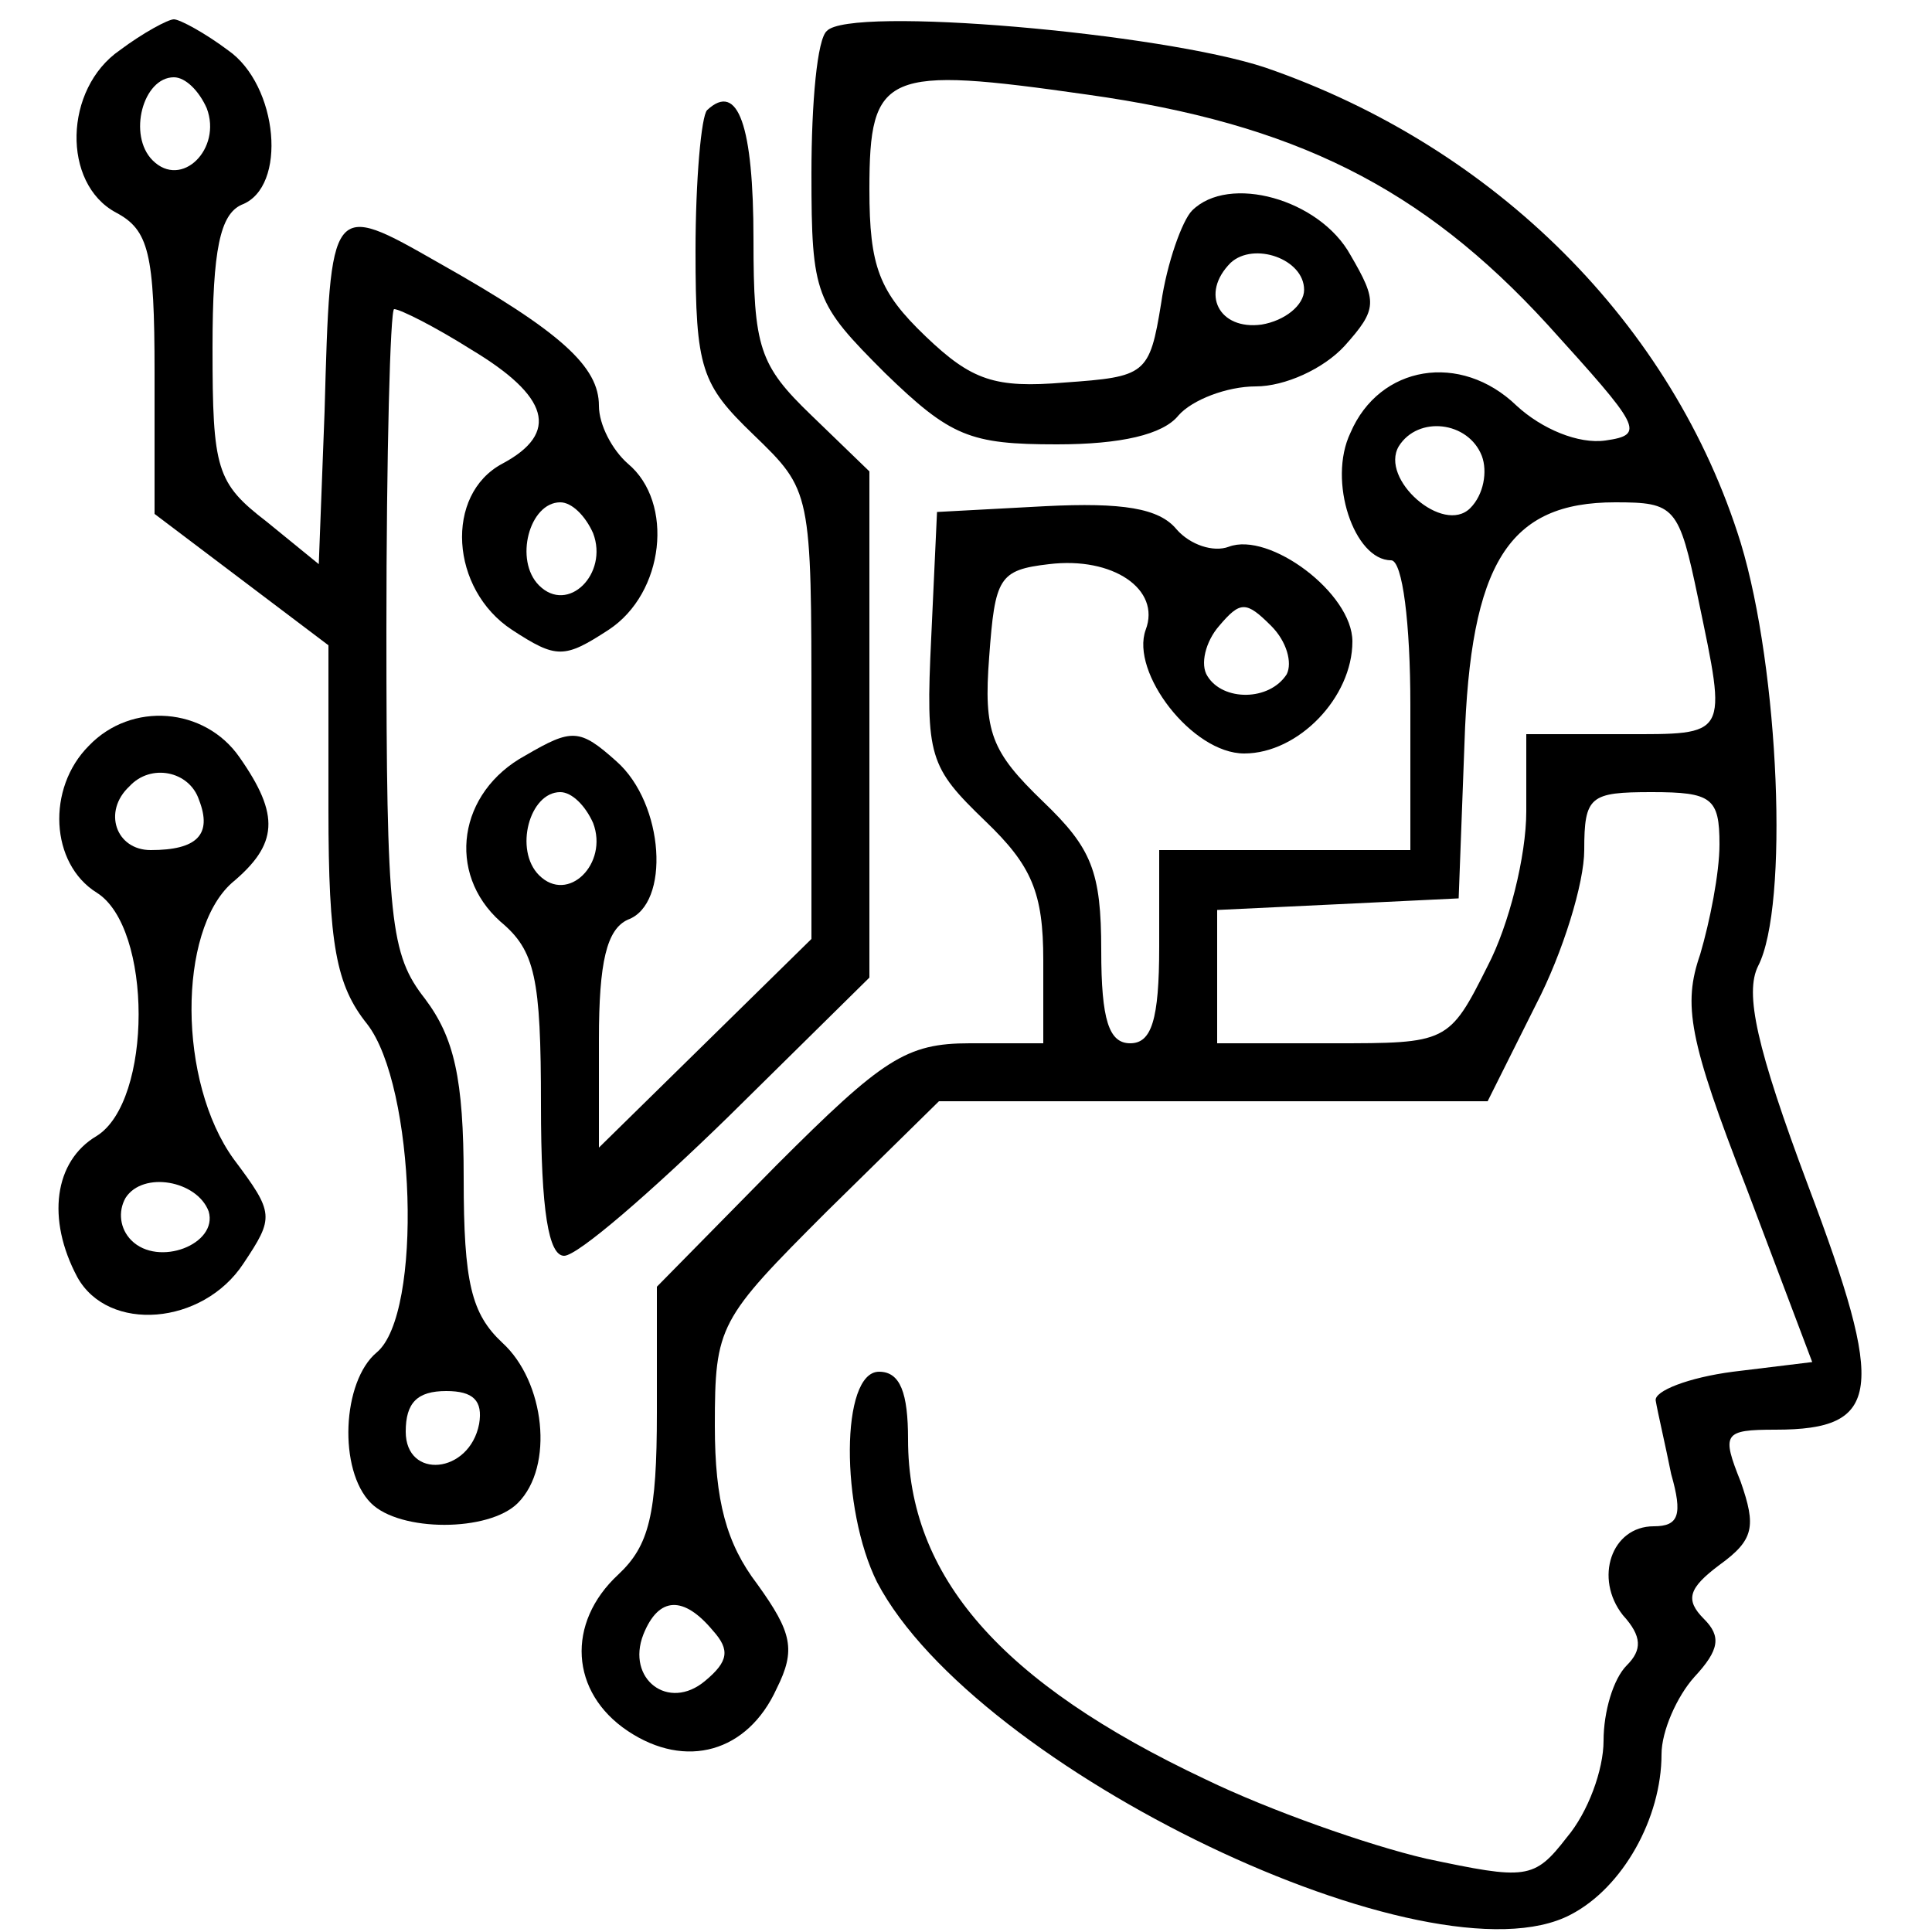
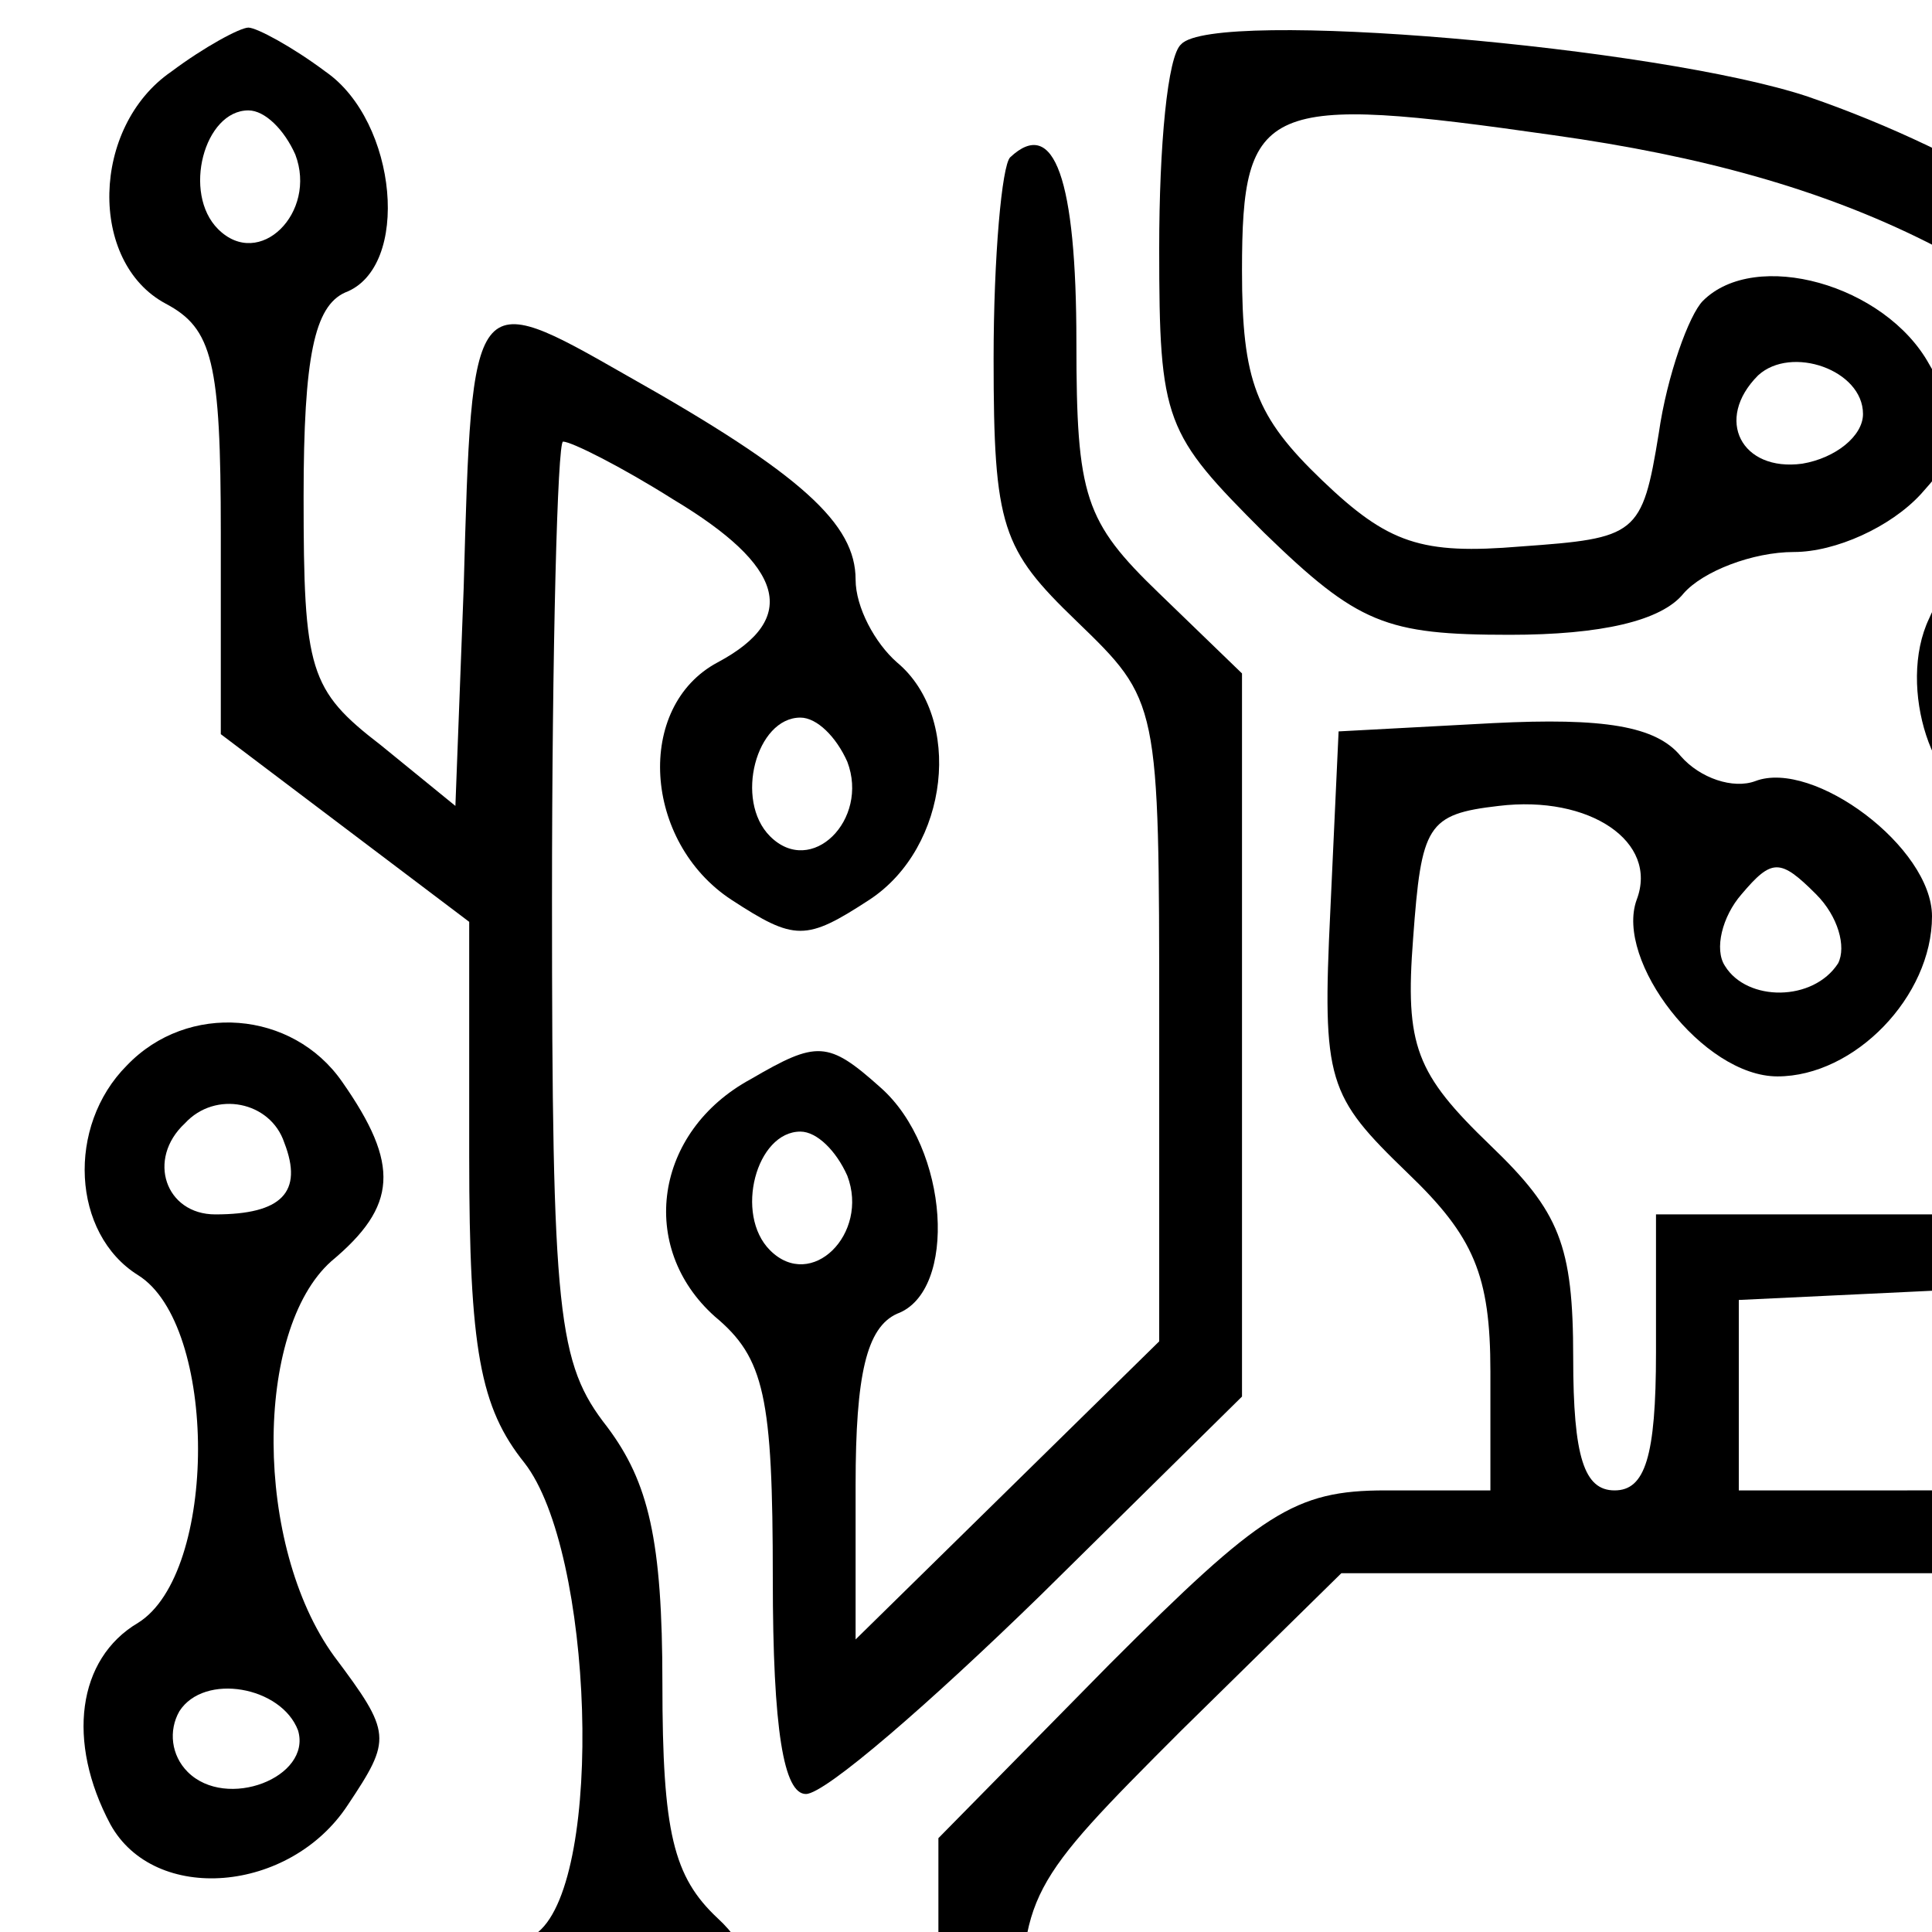
- <svg xmlns="http://www.w3.org/2000/svg" version="1.0" width="100pt" height="100pt" viewBox="0 0 100 100" preserveAspectRatio="xMidYMid meet">
+ <svg xmlns="http://www.w3.org/2000/svg" version="1.0" width="70pt" height="70pt" viewBox="0 0 70 70" preserveAspectRatio="xMidYMid meet">
  <g transform="translate(0,100) scale(0.1,-0.1)" fill="#000000" stroke="none">
    <path d="M62 974 c-29 -20 -30 -69 -2 -84 17 -9 20 -21 20 -83 l0 -73 45 -34 45 -34 0 -85 c0 -70 4 -91 20 -111 25 -32 29 -150 5 -170 -18 -15 -20 -61 -3 -78 15 -15 61 -15 76 0 19 19 14 63 -8 83 -16 15 -20 31 -20 85 0 52 -5 73 -20 93 -18 23 -20 40 -20 191 0 91 2 166 4 166 3 0 21 -9 40 -21 40 -24 46 -43 16 -59 -30 -16 -27 -65 5 -86 23 -15 27 -15 50 0 29 19 34 66 10 86 -8 7 -15 20 -15 30 0 20 -19 38 -83 74 -56 32 -56 32 -59 -77 l-3 -79 -27 22 c-26 20 -28 27 -28 90 0 51 4 69 15 74 24 9 19 62 -7 80 -12 9 -25 16 -28 16 -3 0 -16 -7 -28 -16z m45 -30 c8 -21 -13 -42 -28 -27 -13 13 -5 43 11 43 6 0 13 -7 17 -16z m200 -220 c8 -21 -13 -42 -28 -27 -13 13 -5 43 11 43 6 0 13 -7 17 -16z m-59 -461 c-5 -26 -38 -29 -38 -4 0 15 6 21 21 21 14 0 19 -5 17 -17z" />
    <path d="M428 984 c-5 -4 -8 -37 -8 -74 0 -63 2 -67 38 -103 34 -33 44 -37 89 -37 33 0 55 5 63 15 7 8 25 15 40 15 15 0 35 9 46 21 17 19 17 23 3 47 -16 29 -63 42 -82 23 -5 -5 -13 -27 -16 -48 -6 -37 -8 -38 -50 -41 -36 -3 -48 1 -72 24 -24 23 -29 36 -29 76 0 61 8 64 113 49 107 -15 173 -48 238 -119 48 -53 51 -57 30 -60 -14 -2 -33 6 -46 18 -29 28 -71 21 -86 -14 -12 -25 2 -66 21 -66 6 0 10 -33 10 -75 l0 -75 -65 0 -65 0 0 -50 c0 -38 -4 -50 -15 -50 -11 0 -15 12 -15 48 0 41 -5 53 -30 77 -27 26 -31 36 -28 75 3 41 5 45 31 48 33 4 58 -13 50 -34 -8 -22 24 -64 51 -64 28 0 56 29 56 58 0 25 -43 57 -64 49 -8 -3 -20 1 -27 9 -9 11 -28 14 -68 12 l-56 -3 -3 -65 c-3 -62 -1 -67 28 -95 24 -23 30 -37 30 -72 l0 -43 -38 0 c-33 0 -45 -8 -100 -63 l-62 -63 0 -65 c0 -53 -4 -69 -20 -84 -27 -25 -25 -61 5 -81 30 -20 62 -11 77 22 10 20 8 29 -10 54 -16 21 -22 43 -22 82 0 52 2 55 58 111 l58 57 142 0 142 0 25 50 c14 27 25 63 25 80 0 28 3 30 35 30 31 0 35 -3 35 -27 0 -15 -5 -40 -10 -57 -9 -26 -6 -44 24 -121 l34 -90 -41 -5 c-23 -3 -41 -10 -40 -15 1 -6 5 -23 8 -38 6 -21 4 -27 -9 -27 -22 0 -31 -27 -16 -46 10 -11 10 -18 2 -26 -7 -7 -12 -24 -12 -39 0 -15 -8 -37 -19 -50 -17 -22 -21 -22 -73 -11 -30 7 -81 25 -114 41 -106 50 -154 105 -154 176 0 24 -4 35 -15 35 -20 0 -20 -71 -1 -109 51 -97 287 -210 359 -172 27 14 47 50 47 83 0 12 8 30 17 40 13 14 14 21 5 30 -10 10 -8 16 8 28 18 13 19 20 11 43 -10 25 -9 27 18 27 55 0 57 20 17 126 -27 72 -33 100 -26 114 16 31 11 153 -9 219 -35 113 -127 205 -246 246 -54 18 -215 32 -227 19z m247 -134 c0 -8 -10 -16 -22 -18 -22 -3 -32 16 -16 32 12 11 38 2 38 -14z m92 -86 c3 -8 1 -20 -6 -27 -14 -14 -47 15 -37 32 10 16 36 13 43 -5z m112 -74 c15 -72 16 -70 -39 -70 l-50 0 0 -40 c0 -23 -9 -59 -20 -80 -20 -40 -21 -40 -80 -40 l-60 0 0 35 0 34 63 3 62 3 3 80 c3 94 23 125 78 125 31 0 33 -2 43 -50z m-213 -39 c-9 -14 -33 -14 -41 -1 -4 6 -1 18 6 26 11 13 14 13 27 0 8 -8 11 -19 8 -25z m-297 -495 c9 -10 8 -16 -4 -26 -19 -16 -41 1 -32 24 8 20 21 20 36 2z" />
    <path d="M366 943 c-3 -3 -6 -36 -6 -73 0 -61 3 -69 30 -95 30 -29 30 -29 30 -145 l0 -116 -55 -54 -55 -54 0 56 c0 40 4 57 15 62 22 8 19 60 -6 82 -19 17 -23 17 -47 3 -35 -19 -41 -61 -13 -86 18 -15 21 -29 21 -95 0 -55 4 -78 12 -78 7 0 45 33 85 72 l73 72 0 131 0 131 -30 29 c-27 26 -30 35 -30 91 0 59 -8 82 -24 67z m-59 -369 c8 -21 -13 -42 -28 -27 -13 13 -5 43 11 43 6 0 13 -7 17 -16z" />
    <path d="M46 614 c-22 -22 -20 -61 4 -76 29 -18 29 -108 0 -126 -22 -13 -26 -43 -10 -73 16 -29 65 -25 86 7 16 24 16 26 -5 54 -29 40 -29 118 -1 143 24 20 25 35 4 65 -18 26 -56 29 -78 6z m57 -28 c7 -18 -1 -26 -25 -26 -18 0 -25 20 -11 33 11 12 31 8 36 -7z m5 -213 c5 -17 -26 -29 -40 -15 -6 6 -7 15 -3 22 9 14 37 9 43 -7z" />
  </g>
</svg>
